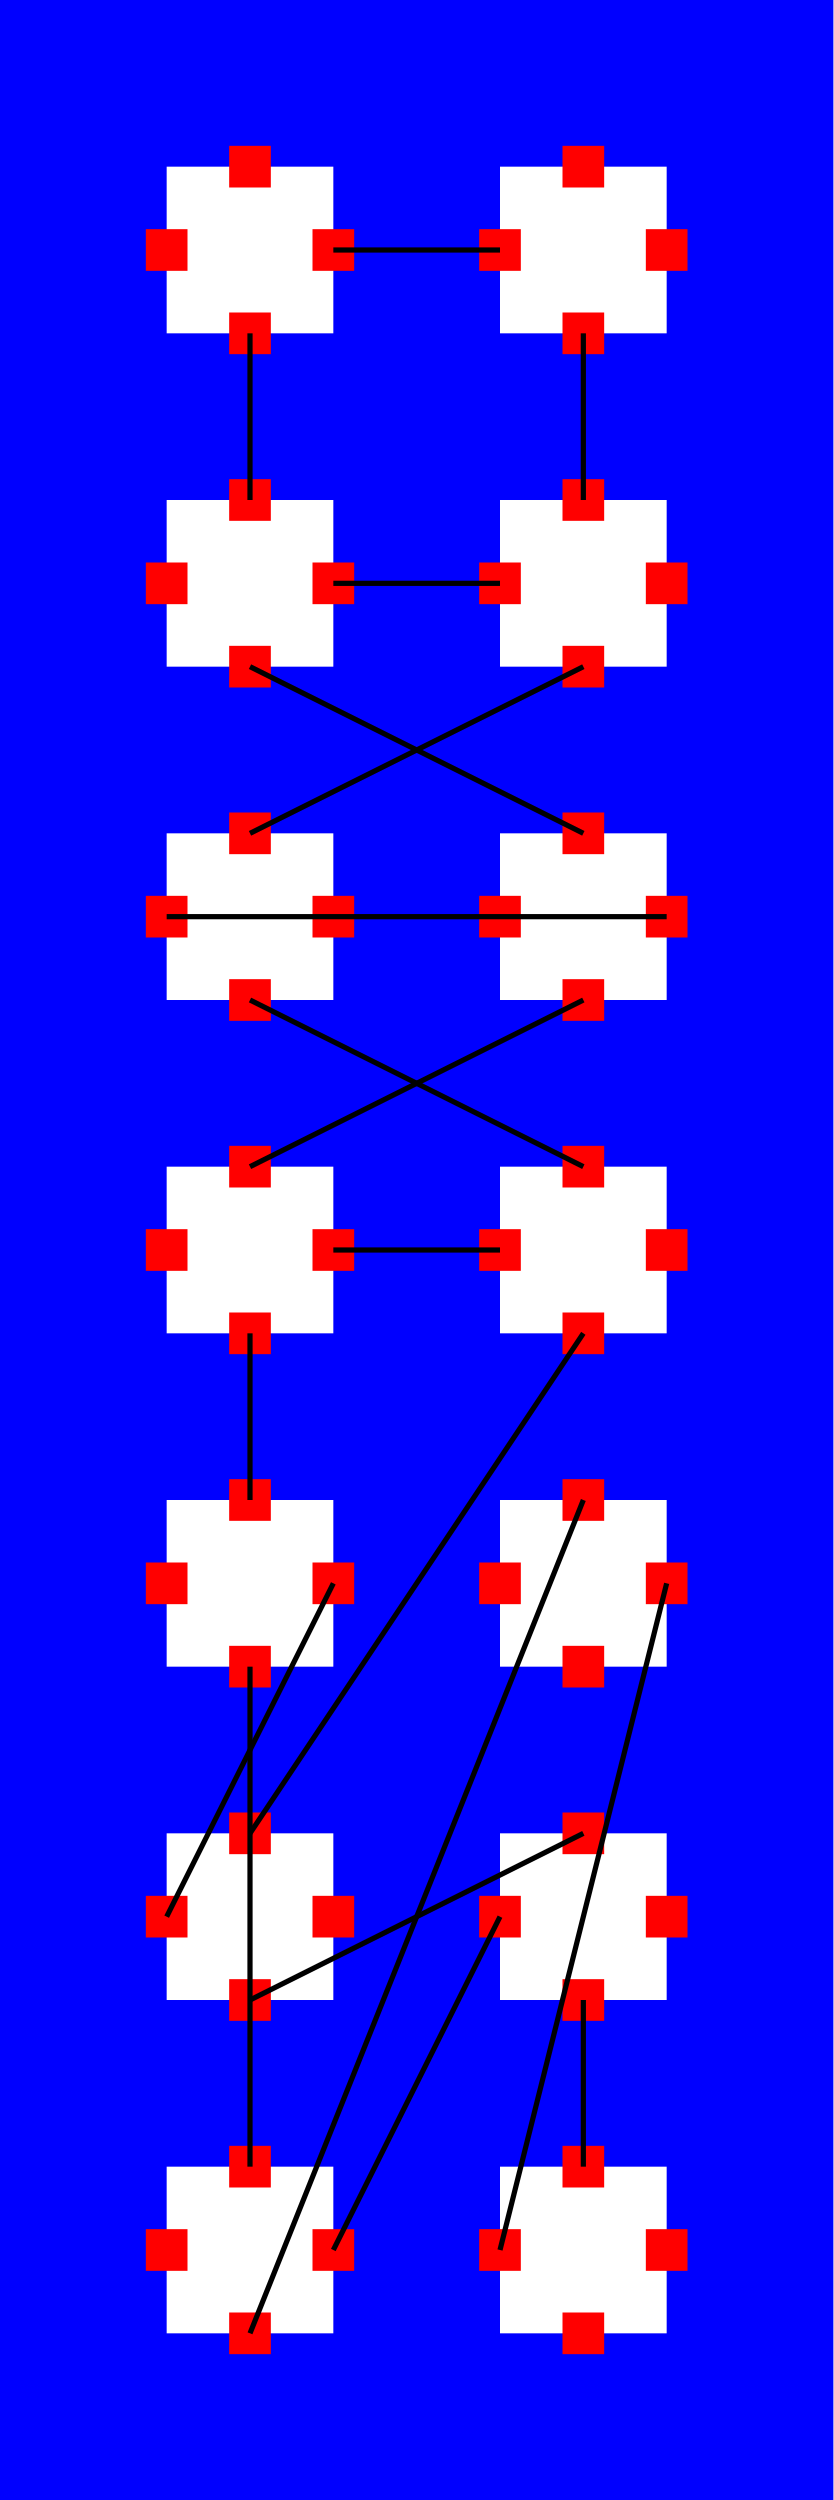
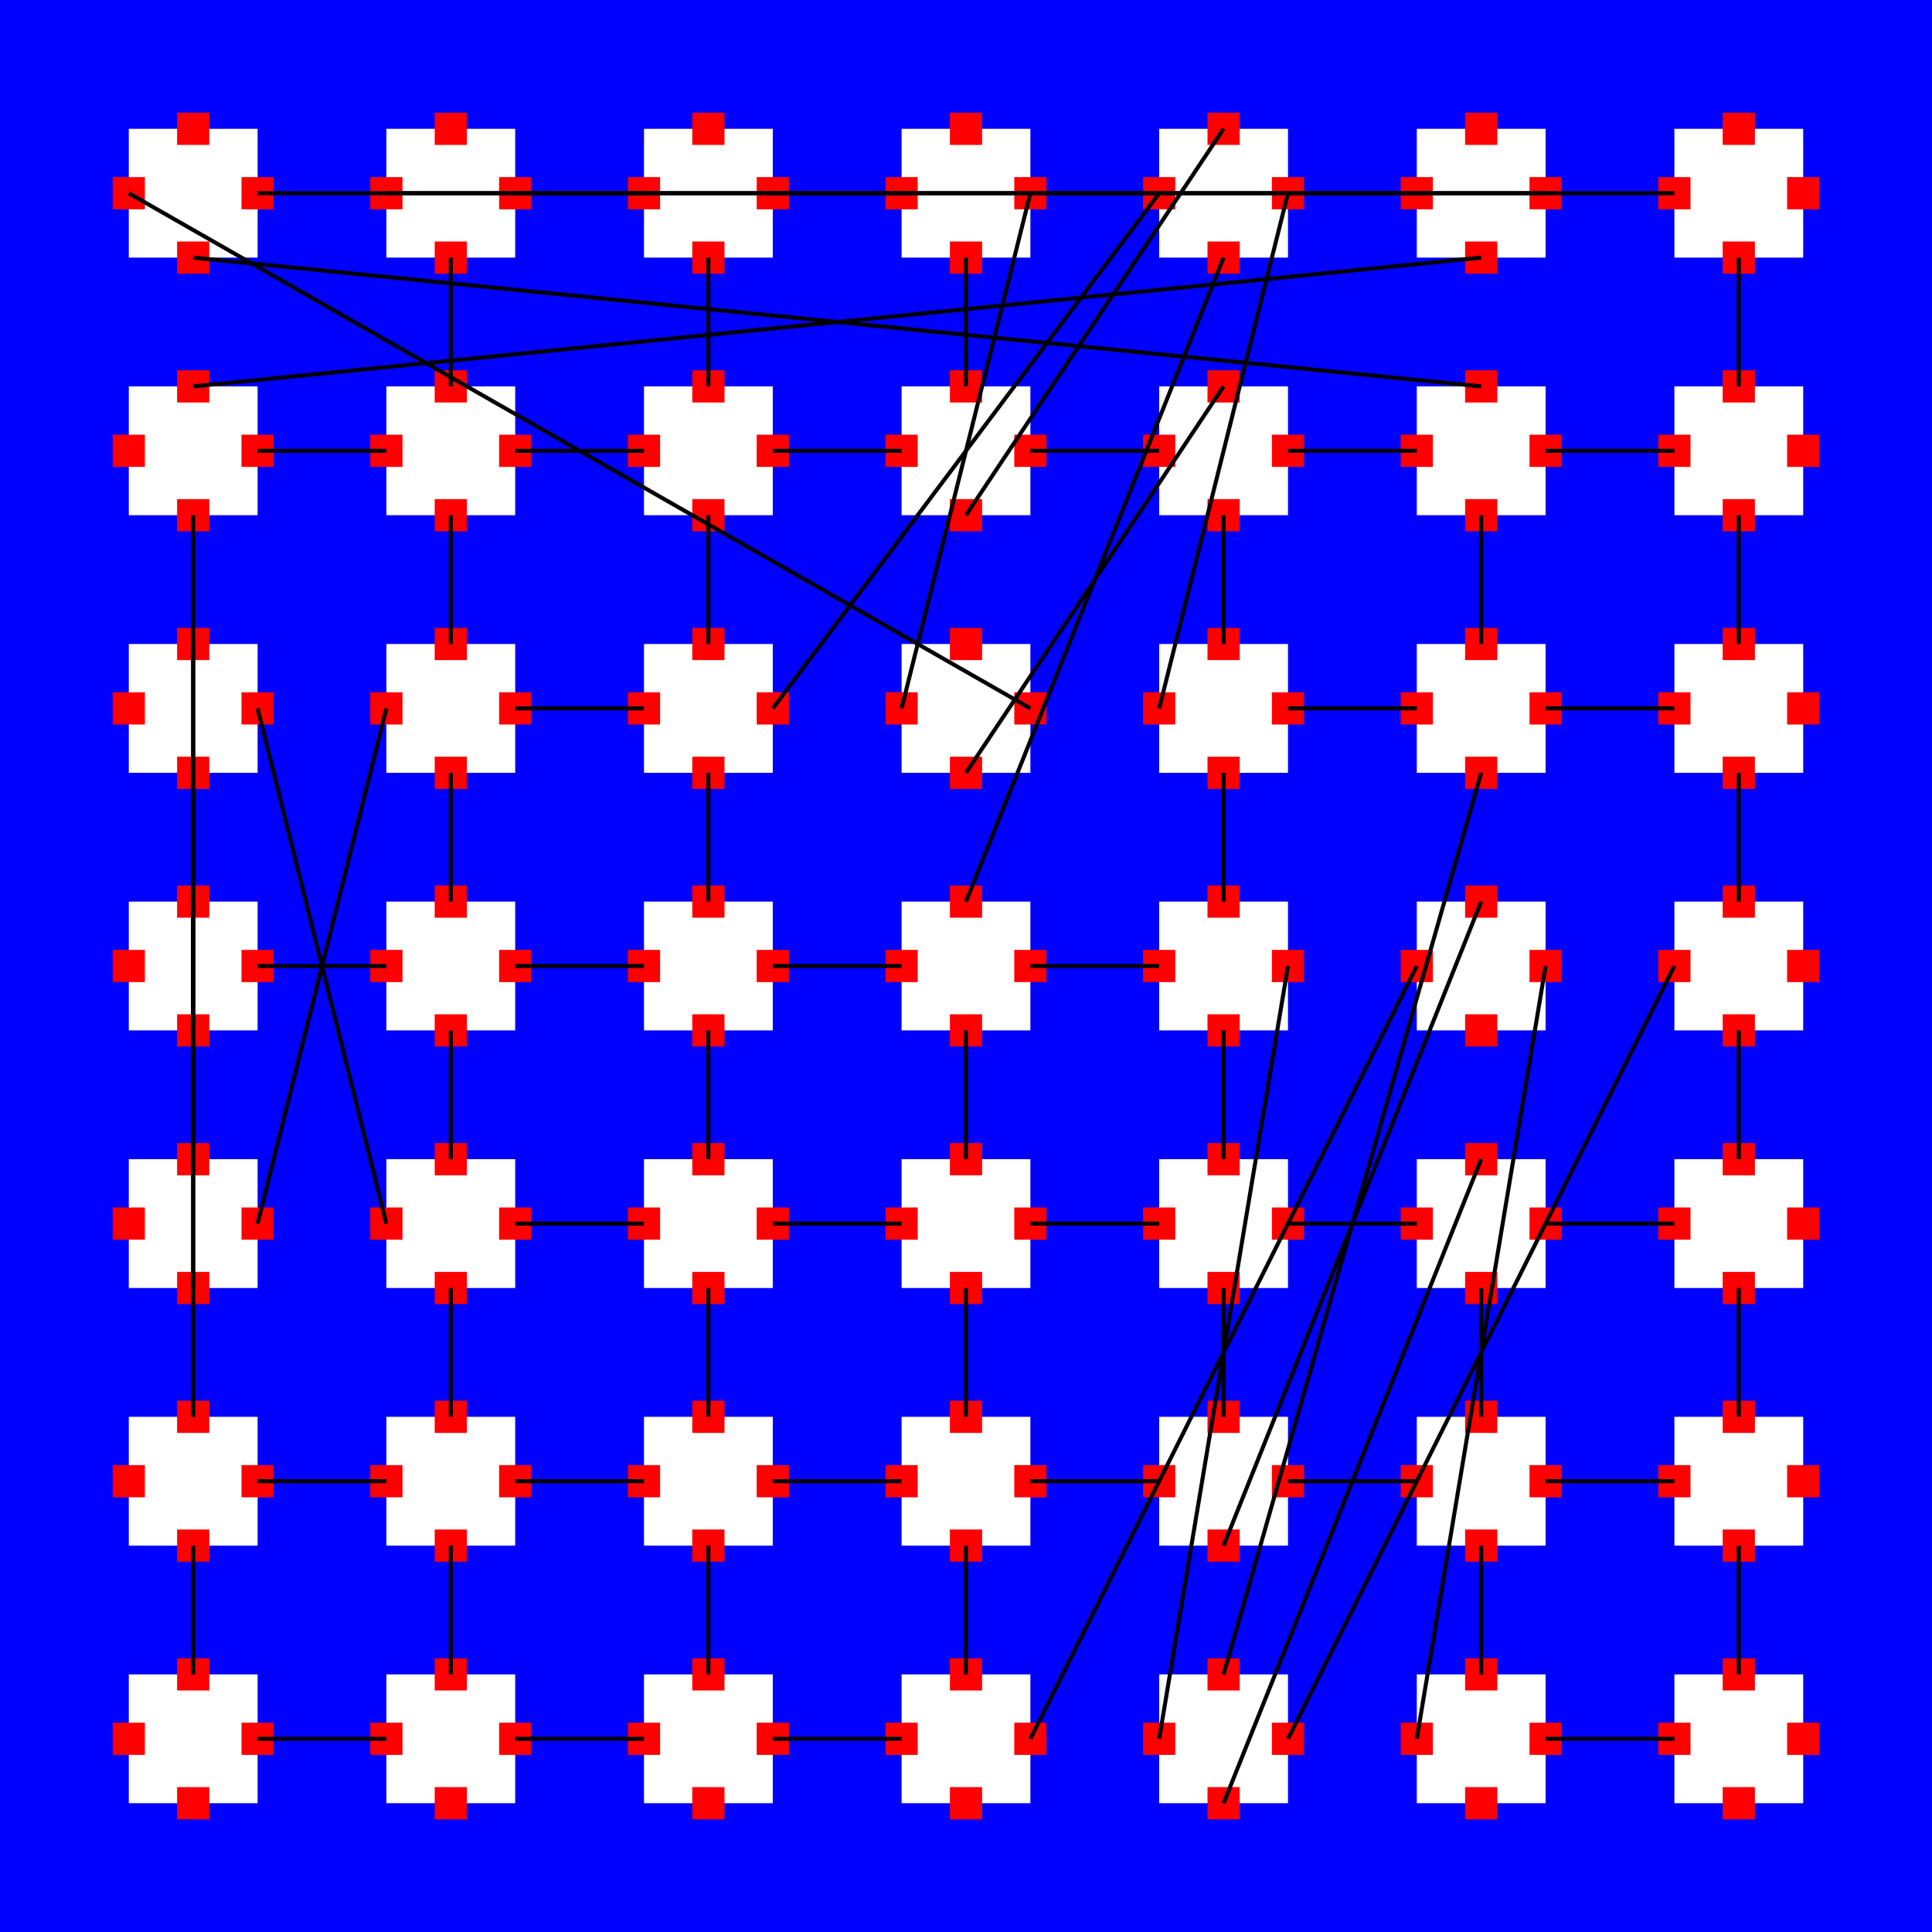
- <svg xmlns="http://www.w3.org/2000/svg" width="160" height="480" viewBox="0 0 160 480">
+ <svg xmlns="http://www.w3.org/2000/svg" width="480" height="480" viewBox="0 0 480 480">
  <defs>
</defs>
-   <rect x="0" y="0" width="160" height="480" fill="blue" />
+   <rect x="0" y="0" width="480" height="480" fill="blue" />
+   <rect x="352" y="32" width="32" height="32" fill="white" />
+   <rect x="364.0" y="60.0" width="8.0" height="8.0" fill="red" />
+   <rect x="380.0" y="44.0" width="8.0" height="8.0" fill="red" />
+   <rect x="364.0" y="28.0" width="8.0" height="8.0" fill="red" />
+   <rect x="348.0" y="44.0" width="8.0" height="8.0" fill="red" />
+   <rect x="96" y="32" width="32" height="32" fill="white" />
+   <rect x="108.0" y="60.0" width="8.0" height="8.0" fill="red" />
+   <rect x="124.0" y="44.0" width="8.0" height="8.0" fill="red" />
+   <rect x="108.0" y="28.0" width="8.0" height="8.0" fill="red" />
+   <rect x="92.0" y="44.0" width="8.0" height="8.0" fill="red" />
+   <rect x="160" y="32" width="32" height="32" fill="white" />
+   <rect x="172.0" y="60.0" width="8.0" height="8.0" fill="red" />
+   <rect x="188.0" y="44.0" width="8.0" height="8.0" fill="red" />
+   <rect x="172.0" y="28.0" width="8.0" height="8.0" fill="red" />
+   <rect x="156.0" y="44.0" width="8.0" height="8.0" fill="red" />
+   <rect x="224" y="32" width="32" height="32" fill="white" />
+   <rect x="236.0" y="60.0" width="8.0" height="8.0" fill="red" />
+   <rect x="252.0" y="44.0" width="8.0" height="8.0" fill="red" />
+   <rect x="236.0" y="28.0" width="8.0" height="8.0" fill="red" />
+   <rect x="220.0" y="44.0" width="8.0" height="8.0" fill="red" />
+   <rect x="224" y="160" width="32" height="32" fill="white" />
+   <rect x="236.0" y="188.0" width="8.0" height="8.0" fill="red" />
+   <rect x="252.0" y="172.0" width="8.0" height="8.0" fill="red" />
+   <rect x="236.0" y="156.0" width="8.0" height="8.0" fill="red" />
+   <rect x="220.0" y="172.0" width="8.0" height="8.0" fill="red" />
  <rect x="32" y="32" width="32" height="32" fill="white" />
  <rect x="44.0" y="60.0" width="8.0" height="8.0" fill="red" />
  <rect x="60.0" y="44.0" width="8.0" height="8.0" fill="red" />
  <rect x="44.0" y="28.0" width="8.0" height="8.0" fill="red" />
  <rect x="28.0" y="44.0" width="8.0" height="8.0" fill="red" />
-   <rect x="96" y="32" width="32" height="32" fill="white" />
-   <rect x="108.0" y="60.0" width="8.0" height="8.0" fill="red" />
-   <rect x="124.0" y="44.0" width="8.0" height="8.0" fill="red" />
-   <rect x="108.0" y="28.0" width="8.0" height="8.0" fill="red" />
-   <rect x="92.0" y="44.0" width="8.0" height="8.0" fill="red" />
+   <rect x="416" y="32" width="32" height="32" fill="white" />
+   <rect x="428.0" y="60.0" width="8.0" height="8.0" fill="red" />
+   <rect x="444.0" y="44.0" width="8.0" height="8.0" fill="red" />
+   <rect x="428.0" y="28.0" width="8.0" height="8.0" fill="red" />
+   <rect x="412.0" y="44.0" width="8.0" height="8.0" fill="red" />
  <rect x="32" y="96" width="32" height="32" fill="white" />
  <rect x="44.0" y="124.0" width="8.0" height="8.0" fill="red" />
  <rect x="60.0" y="108.0" width="8.0" height="8.0" fill="red" />
  <rect x="44.0" y="92.0" width="8.0" height="8.0" fill="red" />
  <rect x="28.0" y="108.0" width="8.0" height="8.0" fill="red" />
  <rect x="96" y="96" width="32" height="32" fill="white" />
  <rect x="108.0" y="124.0" width="8.0" height="8.0" fill="red" />
  <rect x="124.0" y="108.0" width="8.0" height="8.0" fill="red" />
  <rect x="108.0" y="92.0" width="8.0" height="8.0" fill="red" />
  <rect x="92.0" y="108.0" width="8.0" height="8.0" fill="red" />
+   <rect x="160" y="96" width="32" height="32" fill="white" />
+   <rect x="172.0" y="124.0" width="8.0" height="8.0" fill="red" />
+   <rect x="188.0" y="108.0" width="8.0" height="8.0" fill="red" />
+   <rect x="172.0" y="92.0" width="8.0" height="8.0" fill="red" />
+   <rect x="156.0" y="108.0" width="8.0" height="8.0" fill="red" />
+   <rect x="224" y="96" width="32" height="32" fill="white" />
+   <rect x="236.0" y="124.0" width="8.0" height="8.0" fill="red" />
+   <rect x="252.0" y="108.0" width="8.0" height="8.0" fill="red" />
+   <rect x="236.0" y="92.0" width="8.0" height="8.0" fill="red" />
+   <rect x="220.0" y="108.0" width="8.0" height="8.0" fill="red" />
+   <rect x="288" y="96" width="32" height="32" fill="white" />
+   <rect x="300.0" y="124.0" width="8.0" height="8.0" fill="red" />
+   <rect x="316.0" y="108.0" width="8.0" height="8.0" fill="red" />
+   <rect x="300.0" y="92.0" width="8.0" height="8.0" fill="red" />
+   <rect x="284.0" y="108.0" width="8.0" height="8.0" fill="red" />
+   <rect x="352" y="96" width="32" height="32" fill="white" />
+   <rect x="364.0" y="124.0" width="8.0" height="8.0" fill="red" />
+   <rect x="380.0" y="108.0" width="8.0" height="8.0" fill="red" />
+   <rect x="364.0" y="92.0" width="8.0" height="8.0" fill="red" />
+   <rect x="348.0" y="108.0" width="8.0" height="8.0" fill="red" />
+   <rect x="416" y="96" width="32" height="32" fill="white" />
+   <rect x="428.0" y="124.0" width="8.0" height="8.0" fill="red" />
+   <rect x="444.0" y="108.0" width="8.0" height="8.0" fill="red" />
+   <rect x="428.0" y="92.0" width="8.0" height="8.0" fill="red" />
+   <rect x="412.0" y="108.0" width="8.0" height="8.0" fill="red" />
+   <rect x="32" y="288" width="32" height="32" fill="white" />
+   <rect x="44.0" y="316.0" width="8.0" height="8.0" fill="red" />
+   <rect x="60.0" y="300.0" width="8.0" height="8.0" fill="red" />
+   <rect x="44.0" y="284.0" width="8.0" height="8.0" fill="red" />
+   <rect x="28.0" y="300.0" width="8.0" height="8.0" fill="red" />
  <rect x="96" y="160" width="32" height="32" fill="white" />
  <rect x="108.0" y="188.0" width="8.0" height="8.0" fill="red" />
  <rect x="124.0" y="172.0" width="8.0" height="8.0" fill="red" />
  <rect x="108.0" y="156.0" width="8.0" height="8.0" fill="red" />
  <rect x="92.0" y="172.0" width="8.0" height="8.0" fill="red" />
-   <rect x="32" y="160" width="32" height="32" fill="white" />
-   <rect x="44.0" y="188.0" width="8.0" height="8.0" fill="red" />
-   <rect x="60.0" y="172.0" width="8.0" height="8.0" fill="red" />
-   <rect x="44.0" y="156.0" width="8.0" height="8.0" fill="red" />
-   <rect x="28.0" y="172.0" width="8.0" height="8.0" fill="red" />
+   <rect x="160" y="160" width="32" height="32" fill="white" />
+   <rect x="172.0" y="188.0" width="8.0" height="8.0" fill="red" />
+   <rect x="188.0" y="172.0" width="8.0" height="8.0" fill="red" />
+   <rect x="172.0" y="156.0" width="8.0" height="8.0" fill="red" />
+   <rect x="156.0" y="172.0" width="8.0" height="8.0" fill="red" />
+   <rect x="288" y="32" width="32" height="32" fill="white" />
+   <rect x="300.0" y="60.0" width="8.0" height="8.0" fill="red" />
+   <rect x="316.0" y="44.0" width="8.0" height="8.0" fill="red" />
+   <rect x="300.0" y="28.0" width="8.0" height="8.0" fill="red" />
+   <rect x="284.0" y="44.0" width="8.0" height="8.0" fill="red" />
+   <rect x="288" y="160" width="32" height="32" fill="white" />
+   <rect x="300.0" y="188.0" width="8.0" height="8.0" fill="red" />
+   <rect x="316.0" y="172.0" width="8.0" height="8.0" fill="red" />
+   <rect x="300.0" y="156.0" width="8.0" height="8.0" fill="red" />
+   <rect x="284.0" y="172.0" width="8.0" height="8.0" fill="red" />
+   <rect x="352" y="160" width="32" height="32" fill="white" />
+   <rect x="364.0" y="188.0" width="8.0" height="8.0" fill="red" />
+   <rect x="380.0" y="172.0" width="8.0" height="8.0" fill="red" />
+   <rect x="364.0" y="156.0" width="8.0" height="8.0" fill="red" />
+   <rect x="348.0" y="172.0" width="8.0" height="8.0" fill="red" />
+   <rect x="416" y="160" width="32" height="32" fill="white" />
+   <rect x="428.0" y="188.0" width="8.0" height="8.0" fill="red" />
+   <rect x="444.0" y="172.0" width="8.0" height="8.0" fill="red" />
+   <rect x="428.0" y="156.0" width="8.0" height="8.0" fill="red" />
+   <rect x="412.0" y="172.0" width="8.0" height="8.0" fill="red" />
  <rect x="32" y="224" width="32" height="32" fill="white" />
  <rect x="44.0" y="252.0" width="8.0" height="8.0" fill="red" />
  <rect x="60.0" y="236.0" width="8.0" height="8.0" fill="red" />
  <rect x="44.0" y="220.0" width="8.0" height="8.0" fill="red" />
  <rect x="28.0" y="236.0" width="8.0" height="8.0" fill="red" />
  <rect x="96" y="224" width="32" height="32" fill="white" />
  <rect x="108.0" y="252.0" width="8.0" height="8.0" fill="red" />
  <rect x="124.0" y="236.0" width="8.0" height="8.0" fill="red" />
  <rect x="108.0" y="220.0" width="8.0" height="8.0" fill="red" />
  <rect x="92.0" y="236.0" width="8.0" height="8.0" fill="red" />
-   <rect x="32" y="288" width="32" height="32" fill="white" />
-   <rect x="44.0" y="316.0" width="8.0" height="8.0" fill="red" />
-   <rect x="60.0" y="300.0" width="8.0" height="8.0" fill="red" />
-   <rect x="44.0" y="284.0" width="8.0" height="8.0" fill="red" />
-   <rect x="28.0" y="300.0" width="8.0" height="8.0" fill="red" />
+   <rect x="160" y="224" width="32" height="32" fill="white" />
+   <rect x="172.0" y="252.0" width="8.0" height="8.0" fill="red" />
+   <rect x="188.0" y="236.0" width="8.0" height="8.0" fill="red" />
+   <rect x="172.0" y="220.0" width="8.0" height="8.0" fill="red" />
+   <rect x="156.0" y="236.0" width="8.0" height="8.0" fill="red" />
+   <rect x="224" y="224" width="32" height="32" fill="white" />
+   <rect x="236.0" y="252.0" width="8.0" height="8.0" fill="red" />
+   <rect x="252.0" y="236.0" width="8.0" height="8.0" fill="red" />
+   <rect x="236.0" y="220.0" width="8.0" height="8.0" fill="red" />
+   <rect x="220.0" y="236.0" width="8.0" height="8.0" fill="red" />
+   <rect x="288" y="224" width="32" height="32" fill="white" />
+   <rect x="300.0" y="252.0" width="8.0" height="8.0" fill="red" />
+   <rect x="316.0" y="236.0" width="8.0" height="8.0" fill="red" />
+   <rect x="300.0" y="220.0" width="8.0" height="8.0" fill="red" />
+   <rect x="284.0" y="236.0" width="8.0" height="8.0" fill="red" />
+   <rect x="288" y="416" width="32" height="32" fill="white" />
+   <rect x="300.0" y="444.0" width="8.0" height="8.0" fill="red" />
+   <rect x="316.0" y="428.0" width="8.0" height="8.0" fill="red" />
+   <rect x="300.0" y="412.0" width="8.0" height="8.0" fill="red" />
+   <rect x="284.0" y="428.0" width="8.0" height="8.0" fill="red" />
+   <rect x="416" y="224" width="32" height="32" fill="white" />
+   <rect x="428.0" y="252.0" width="8.0" height="8.0" fill="red" />
+   <rect x="444.0" y="236.0" width="8.0" height="8.0" fill="red" />
+   <rect x="428.0" y="220.0" width="8.0" height="8.0" fill="red" />
+   <rect x="412.0" y="236.0" width="8.0" height="8.0" fill="red" />
+   <rect x="32" y="160" width="32" height="32" fill="white" />
+   <rect x="44.0" y="188.0" width="8.0" height="8.0" fill="red" />
+   <rect x="60.0" y="172.0" width="8.0" height="8.0" fill="red" />
+   <rect x="44.0" y="156.0" width="8.0" height="8.0" fill="red" />
+   <rect x="28.0" y="172.0" width="8.0" height="8.0" fill="red" />
+   <rect x="96" y="288" width="32" height="32" fill="white" />
+   <rect x="108.0" y="316.0" width="8.0" height="8.0" fill="red" />
+   <rect x="124.0" y="300.0" width="8.0" height="8.0" fill="red" />
+   <rect x="108.0" y="284.0" width="8.0" height="8.0" fill="red" />
+   <rect x="92.0" y="300.0" width="8.0" height="8.0" fill="red" />
+   <rect x="160" y="288" width="32" height="32" fill="white" />
+   <rect x="172.0" y="316.0" width="8.0" height="8.0" fill="red" />
+   <rect x="188.0" y="300.0" width="8.0" height="8.0" fill="red" />
+   <rect x="172.0" y="284.0" width="8.0" height="8.0" fill="red" />
+   <rect x="156.0" y="300.0" width="8.0" height="8.0" fill="red" />
+   <rect x="224" y="288" width="32" height="32" fill="white" />
+   <rect x="236.0" y="316.0" width="8.0" height="8.0" fill="red" />
+   <rect x="252.0" y="300.0" width="8.0" height="8.0" fill="red" />
+   <rect x="236.0" y="284.0" width="8.0" height="8.0" fill="red" />
+   <rect x="220.0" y="300.0" width="8.0" height="8.0" fill="red" />
+   <rect x="288" y="288" width="32" height="32" fill="white" />
+   <rect x="300.0" y="316.0" width="8.0" height="8.0" fill="red" />
+   <rect x="316.0" y="300.0" width="8.0" height="8.0" fill="red" />
+   <rect x="300.0" y="284.0" width="8.0" height="8.0" fill="red" />
+   <rect x="284.0" y="300.0" width="8.0" height="8.0" fill="red" />
+   <rect x="352" y="288" width="32" height="32" fill="white" />
+   <rect x="364.0" y="316.0" width="8.0" height="8.0" fill="red" />
+   <rect x="380.0" y="300.0" width="8.0" height="8.0" fill="red" />
+   <rect x="364.0" y="284.0" width="8.0" height="8.0" fill="red" />
+   <rect x="348.0" y="300.0" width="8.0" height="8.0" fill="red" />
+   <rect x="416" y="288" width="32" height="32" fill="white" />
+   <rect x="428.0" y="316.0" width="8.0" height="8.0" fill="red" />
+   <rect x="444.0" y="300.0" width="8.0" height="8.0" fill="red" />
+   <rect x="428.0" y="284.0" width="8.0" height="8.0" fill="red" />
+   <rect x="412.0" y="300.0" width="8.0" height="8.0" fill="red" />
  <rect x="32" y="352" width="32" height="32" fill="white" />
  <rect x="44.0" y="380.0" width="8.0" height="8.0" fill="red" />
  <rect x="60.0" y="364.0" width="8.0" height="8.0" fill="red" />
  <rect x="44.0" y="348.0" width="8.0" height="8.0" fill="red" />
  <rect x="28.0" y="364.0" width="8.0" height="8.0" fill="red" />
+   <rect x="96" y="352" width="32" height="32" fill="white" />
+   <rect x="108.0" y="380.0" width="8.0" height="8.0" fill="red" />
+   <rect x="124.0" y="364.0" width="8.0" height="8.0" fill="red" />
+   <rect x="108.0" y="348.0" width="8.0" height="8.0" fill="red" />
+   <rect x="92.0" y="364.0" width="8.0" height="8.0" fill="red" />
+   <rect x="160" y="352" width="32" height="32" fill="white" />
+   <rect x="172.0" y="380.0" width="8.0" height="8.0" fill="red" />
+   <rect x="188.0" y="364.0" width="8.0" height="8.0" fill="red" />
+   <rect x="172.0" y="348.0" width="8.0" height="8.0" fill="red" />
+   <rect x="156.0" y="364.0" width="8.0" height="8.0" fill="red" />
+   <rect x="224" y="352" width="32" height="32" fill="white" />
+   <rect x="236.0" y="380.0" width="8.0" height="8.0" fill="red" />
+   <rect x="252.0" y="364.0" width="8.0" height="8.0" fill="red" />
+   <rect x="236.0" y="348.0" width="8.0" height="8.0" fill="red" />
+   <rect x="220.0" y="364.0" width="8.0" height="8.0" fill="red" />
+   <rect x="288" y="352" width="32" height="32" fill="white" />
+   <rect x="300.0" y="380.0" width="8.0" height="8.0" fill="red" />
+   <rect x="316.0" y="364.0" width="8.0" height="8.0" fill="red" />
+   <rect x="300.0" y="348.0" width="8.0" height="8.0" fill="red" />
+   <rect x="284.0" y="364.0" width="8.0" height="8.0" fill="red" />
+   <rect x="352" y="352" width="32" height="32" fill="white" />
+   <rect x="364.0" y="380.0" width="8.0" height="8.0" fill="red" />
+   <rect x="380.0" y="364.0" width="8.0" height="8.0" fill="red" />
+   <rect x="364.0" y="348.0" width="8.0" height="8.0" fill="red" />
+   <rect x="348.0" y="364.0" width="8.0" height="8.0" fill="red" />
+   <rect x="416" y="352" width="32" height="32" fill="white" />
+   <rect x="428.0" y="380.0" width="8.0" height="8.0" fill="red" />
+   <rect x="444.0" y="364.0" width="8.0" height="8.0" fill="red" />
+   <rect x="428.0" y="348.0" width="8.0" height="8.0" fill="red" />
+   <rect x="412.0" y="364.0" width="8.0" height="8.0" fill="red" />
  <rect x="32" y="416" width="32" height="32" fill="white" />
  <rect x="44.0" y="444.0" width="8.0" height="8.0" fill="red" />
  <rect x="60.0" y="428.0" width="8.0" height="8.0" fill="red" />
  <rect x="44.0" y="412.0" width="8.0" height="8.0" fill="red" />
  <rect x="28.0" y="428.0" width="8.0" height="8.0" fill="red" />
-   <rect x="96" y="352" width="32" height="32" fill="white" />
-   <rect x="108.0" y="380.0" width="8.0" height="8.0" fill="red" />
-   <rect x="124.0" y="364.0" width="8.0" height="8.0" fill="red" />
-   <rect x="108.0" y="348.0" width="8.0" height="8.0" fill="red" />
-   <rect x="92.0" y="364.0" width="8.0" height="8.0" fill="red" />
-   <rect x="96" y="288" width="32" height="32" fill="white" />
-   <rect x="108.0" y="316.0" width="8.0" height="8.0" fill="red" />
-   <rect x="124.0" y="300.0" width="8.0" height="8.0" fill="red" />
-   <rect x="108.0" y="284.0" width="8.0" height="8.0" fill="red" />
-   <rect x="92.0" y="300.0" width="8.0" height="8.0" fill="red" />
  <rect x="96" y="416" width="32" height="32" fill="white" />
  <rect x="108.0" y="444.0" width="8.0" height="8.0" fill="red" />
  <rect x="124.0" y="428.0" width="8.0" height="8.0" fill="red" />
  <rect x="108.0" y="412.0" width="8.0" height="8.0" fill="red" />
  <rect x="92.0" y="428.0" width="8.0" height="8.0" fill="red" />
-   <path d="M64.0,48.0 L96.0,48.0" stroke="black" stroke-width="1" />
-   <path d="M48.0,64.0 L48.0,96.0" stroke="black" stroke-width="1" />
+   <rect x="160" y="416" width="32" height="32" fill="white" />
+   <rect x="172.0" y="444.0" width="8.0" height="8.0" fill="red" />
+   <rect x="188.0" y="428.0" width="8.0" height="8.0" fill="red" />
+   <rect x="172.0" y="412.0" width="8.0" height="8.0" fill="red" />
+   <rect x="156.0" y="428.0" width="8.0" height="8.0" fill="red" />
+   <rect x="224" y="416" width="32" height="32" fill="white" />
+   <rect x="236.0" y="444.0" width="8.0" height="8.0" fill="red" />
+   <rect x="252.0" y="428.0" width="8.0" height="8.0" fill="red" />
+   <rect x="236.0" y="412.0" width="8.0" height="8.0" fill="red" />
+   <rect x="220.0" y="428.0" width="8.0" height="8.0" fill="red" />
+   <rect x="352" y="224" width="32" height="32" fill="white" />
+   <rect x="364.0" y="252.0" width="8.0" height="8.0" fill="red" />
+   <rect x="380.0" y="236.0" width="8.0" height="8.0" fill="red" />
+   <rect x="364.0" y="220.0" width="8.0" height="8.0" fill="red" />
+   <rect x="348.0" y="236.0" width="8.0" height="8.0" fill="red" />
+   <rect x="352" y="416" width="32" height="32" fill="white" />
+   <rect x="364.0" y="444.0" width="8.0" height="8.0" fill="red" />
+   <rect x="380.0" y="428.0" width="8.0" height="8.0" fill="red" />
+   <rect x="364.0" y="412.0" width="8.0" height="8.0" fill="red" />
+   <rect x="348.0" y="428.0" width="8.0" height="8.0" fill="red" />
+   <rect x="416" y="416" width="32" height="32" fill="white" />
+   <rect x="428.0" y="444.0" width="8.0" height="8.0" fill="red" />
+   <rect x="444.0" y="428.0" width="8.0" height="8.0" fill="red" />
+   <rect x="428.0" y="412.0" width="8.0" height="8.0" fill="red" />
+   <rect x="412.0" y="428.0" width="8.0" height="8.0" fill="red" />
+   <path d="M384.0,48.0 L96.0,48.0" stroke="black" stroke-width="1" />
+   <path d="M368.0,64.0 L48.0,96.0" stroke="black" stroke-width="1" />
+   <path d="M128.0,48.0 L160.0,48.0" stroke="black" stroke-width="1" />
  <path d="M112.0,64.0 L112.0,96.0" stroke="black" stroke-width="1" />
+   <path d="M192.0,48.0 L224.0,48.0" stroke="black" stroke-width="1" />
+   <path d="M176.0,64.0 L176.0,96.0" stroke="black" stroke-width="1" />
+   <path d="M256.0,48.0 L224.0,176.0" stroke="black" stroke-width="1" />
+   <path d="M240.0,64.0 L240.0,96.0" stroke="black" stroke-width="1" />
+   <path d="M256.0,176.0 L32.0,48.0" stroke="black" stroke-width="1" />
+   <path d="M240.0,192.0 L304.0,96.0" stroke="black" stroke-width="1" />
+   <path d="M64.0,48.0 L416.0,48.0" stroke="black" stroke-width="1" />
+   <path d="M48.0,64.0 L368.0,96.0" stroke="black" stroke-width="1" />
+   <path d="M432.0,64.0 L432.0,96.0" stroke="black" stroke-width="1" />
  <path d="M64.0,112.0 L96.0,112.0" stroke="black" stroke-width="1" />
-   <path d="M48.0,128.0 L112.0,160.0" stroke="black" stroke-width="1" />
-   <path d="M112.0,128.0 L48.0,160.0" stroke="black" stroke-width="1" />
-   <path d="M128.0,176.0 L32.0,176.0" stroke="black" stroke-width="1" />
-   <path d="M112.0,192.0 L48.0,224.0" stroke="black" stroke-width="1" />
-   <path d="M48.0,192.0 L112.0,224.0" stroke="black" stroke-width="1" />
+   <path d="M48.0,128.0 L48.0,288.0" stroke="black" stroke-width="1" />
+   <path d="M128.0,112.0 L160.0,112.0" stroke="black" stroke-width="1" />
+   <path d="M112.0,128.0 L112.0,160.0" stroke="black" stroke-width="1" />
+   <path d="M192.0,112.0 L224.0,112.0" stroke="black" stroke-width="1" />
+   <path d="M176.0,128.0 L176.0,160.0" stroke="black" stroke-width="1" />
+   <path d="M256.0,112.0 L288.0,112.0" stroke="black" stroke-width="1" />
+   <path d="M240.0,128.0 L304.0,32.0" stroke="black" stroke-width="1" />
+   <path d="M320.0,112.0 L352.0,112.0" stroke="black" stroke-width="1" />
+   <path d="M304.0,128.0 L304.0,160.0" stroke="black" stroke-width="1" />
+   <path d="M384.0,112.0 L416.0,112.0" stroke="black" stroke-width="1" />
+   <path d="M368.0,128.0 L368.0,160.0" stroke="black" stroke-width="1" />
+   <path d="M432.0,128.0 L432.0,160.0" stroke="black" stroke-width="1" />
+   <path d="M64.0,304.0 L96.0,176.0" stroke="black" stroke-width="1" />
+   <path d="M48.0,320.0 L48.0,224.0" stroke="black" stroke-width="1" />
+   <path d="M128.0,176.0 L160.0,176.0" stroke="black" stroke-width="1" />
+   <path d="M112.0,192.0 L112.0,224.0" stroke="black" stroke-width="1" />
+   <path d="M192.0,176.0 L288.0,48.0" stroke="black" stroke-width="1" />
+   <path d="M176.0,192.0 L176.0,224.0" stroke="black" stroke-width="1" />
+   <path d="M320.0,48.0 L288.0,176.0" stroke="black" stroke-width="1" />
+   <path d="M304.0,64.0 L240.0,224.0" stroke="black" stroke-width="1" />
+   <path d="M320.0,176.0 L352.0,176.0" stroke="black" stroke-width="1" />
+   <path d="M304.0,192.0 L304.0,224.0" stroke="black" stroke-width="1" />
+   <path d="M384.0,176.0 L416.0,176.0" stroke="black" stroke-width="1" />
+   <path d="M368.0,192.0 L304.0,416.0" stroke="black" stroke-width="1" />
+   <path d="M432.0,192.0 L432.0,224.0" stroke="black" stroke-width="1" />
  <path d="M64.0,240.0 L96.0,240.0" stroke="black" stroke-width="1" />
-   <path d="M48.0,256.0 L48.0,288.0" stroke="black" stroke-width="1" />
-   <path d="M112.0,256.0 L48.0,352.0" stroke="black" stroke-width="1" />
-   <path d="M64.0,304.0 L32.0,368.0" stroke="black" stroke-width="1" />
-   <path d="M48.0,320.0 L48.0,416.0" stroke="black" stroke-width="1" />
-   <path d="M48.0,384.0 L112.0,352.0" stroke="black" stroke-width="1" />
-   <path d="M64.0,432.0 L96.0,368.0" stroke="black" stroke-width="1" />
-   <path d="M48.0,448.0 L112.0,288.0" stroke="black" stroke-width="1" />
+   <path d="M48.0,256.0 L48.0,160.0" stroke="black" stroke-width="1" />
+   <path d="M128.0,240.0 L160.0,240.0" stroke="black" stroke-width="1" />
+   <path d="M112.0,256.0 L112.0,288.0" stroke="black" stroke-width="1" />
+   <path d="M192.0,240.0 L224.0,240.0" stroke="black" stroke-width="1" />
+   <path d="M176.0,256.0 L176.0,288.0" stroke="black" stroke-width="1" />
+   <path d="M256.0,240.0 L288.0,240.0" stroke="black" stroke-width="1" />
+   <path d="M240.0,256.0 L240.0,288.0" stroke="black" stroke-width="1" />
+   <path d="M320.0,240.0 L288.0,432.0" stroke="black" stroke-width="1" />
+   <path d="M304.0,256.0 L304.0,288.0" stroke="black" stroke-width="1" />
+   <path d="M320.0,432.0 L416.0,240.0" stroke="black" stroke-width="1" />
+   <path d="M304.0,448.0 L368.0,288.0" stroke="black" stroke-width="1" />
+   <path d="M432.0,256.0 L432.0,288.0" stroke="black" stroke-width="1" />
+   <path d="M64.0,176.0 L96.0,304.0" stroke="black" stroke-width="1" />
+   <path d="M48.0,192.0 L48.0,352.0" stroke="black" stroke-width="1" />
+   <path d="M128.0,304.0 L160.0,304.0" stroke="black" stroke-width="1" />
+   <path d="M112.0,320.0 L112.0,352.0" stroke="black" stroke-width="1" />
+   <path d="M192.0,304.0 L224.0,304.0" stroke="black" stroke-width="1" />
+   <path d="M176.0,320.0 L176.0,352.0" stroke="black" stroke-width="1" />
+   <path d="M256.0,304.0 L288.0,304.0" stroke="black" stroke-width="1" />
+   <path d="M240.0,320.0 L240.0,352.0" stroke="black" stroke-width="1" />
+   <path d="M320.0,304.0 L352.0,304.0" stroke="black" stroke-width="1" />
+   <path d="M304.0,320.0 L304.0,352.0" stroke="black" stroke-width="1" />
+   <path d="M384.0,304.0 L416.0,304.0" stroke="black" stroke-width="1" />
+   <path d="M368.0,320.0 L368.0,352.0" stroke="black" stroke-width="1" />
+   <path d="M432.0,320.0 L432.0,352.0" stroke="black" stroke-width="1" />
+   <path d="M64.0,368.0 L96.0,368.0" stroke="black" stroke-width="1" />
+   <path d="M48.0,384.0 L48.0,416.0" stroke="black" stroke-width="1" />
+   <path d="M128.0,368.0 L160.0,368.0" stroke="black" stroke-width="1" />
  <path d="M112.0,384.0 L112.0,416.0" stroke="black" stroke-width="1" />
-   <path d="M128.0,304.0 L96.0,432.0" stroke="black" stroke-width="1" />
+   <path d="M192.0,368.0 L224.0,368.0" stroke="black" stroke-width="1" />
+   <path d="M176.0,384.0 L176.0,416.0" stroke="black" stroke-width="1" />
+   <path d="M256.0,368.0 L288.0,368.0" stroke="black" stroke-width="1" />
+   <path d="M240.0,384.0 L240.0,416.0" stroke="black" stroke-width="1" />
+   <path d="M320.0,368.0 L352.0,368.0" stroke="black" stroke-width="1" />
+   <path d="M304.0,384.0 L368.0,224.0" stroke="black" stroke-width="1" />
+   <path d="M384.0,368.0 L416.0,368.0" stroke="black" stroke-width="1" />
+   <path d="M368.0,384.0 L368.0,416.0" stroke="black" stroke-width="1" />
+   <path d="M432.0,384.0 L432.0,416.0" stroke="black" stroke-width="1" />
+   <path d="M64.0,432.0 L96.0,432.0" stroke="black" stroke-width="1" />
+   <path d="M128.0,432.0 L160.0,432.0" stroke="black" stroke-width="1" />
+   <path d="M192.0,432.0 L224.0,432.0" stroke="black" stroke-width="1" />
+   <path d="M256.0,432.0 L352.0,240.0" stroke="black" stroke-width="1" />
+   <path d="M384.0,240.0 L352.0,432.0" stroke="black" stroke-width="1" />
+   <path d="M384.0,432.0 L416.0,432.0" stroke="black" stroke-width="1" />
</svg>
